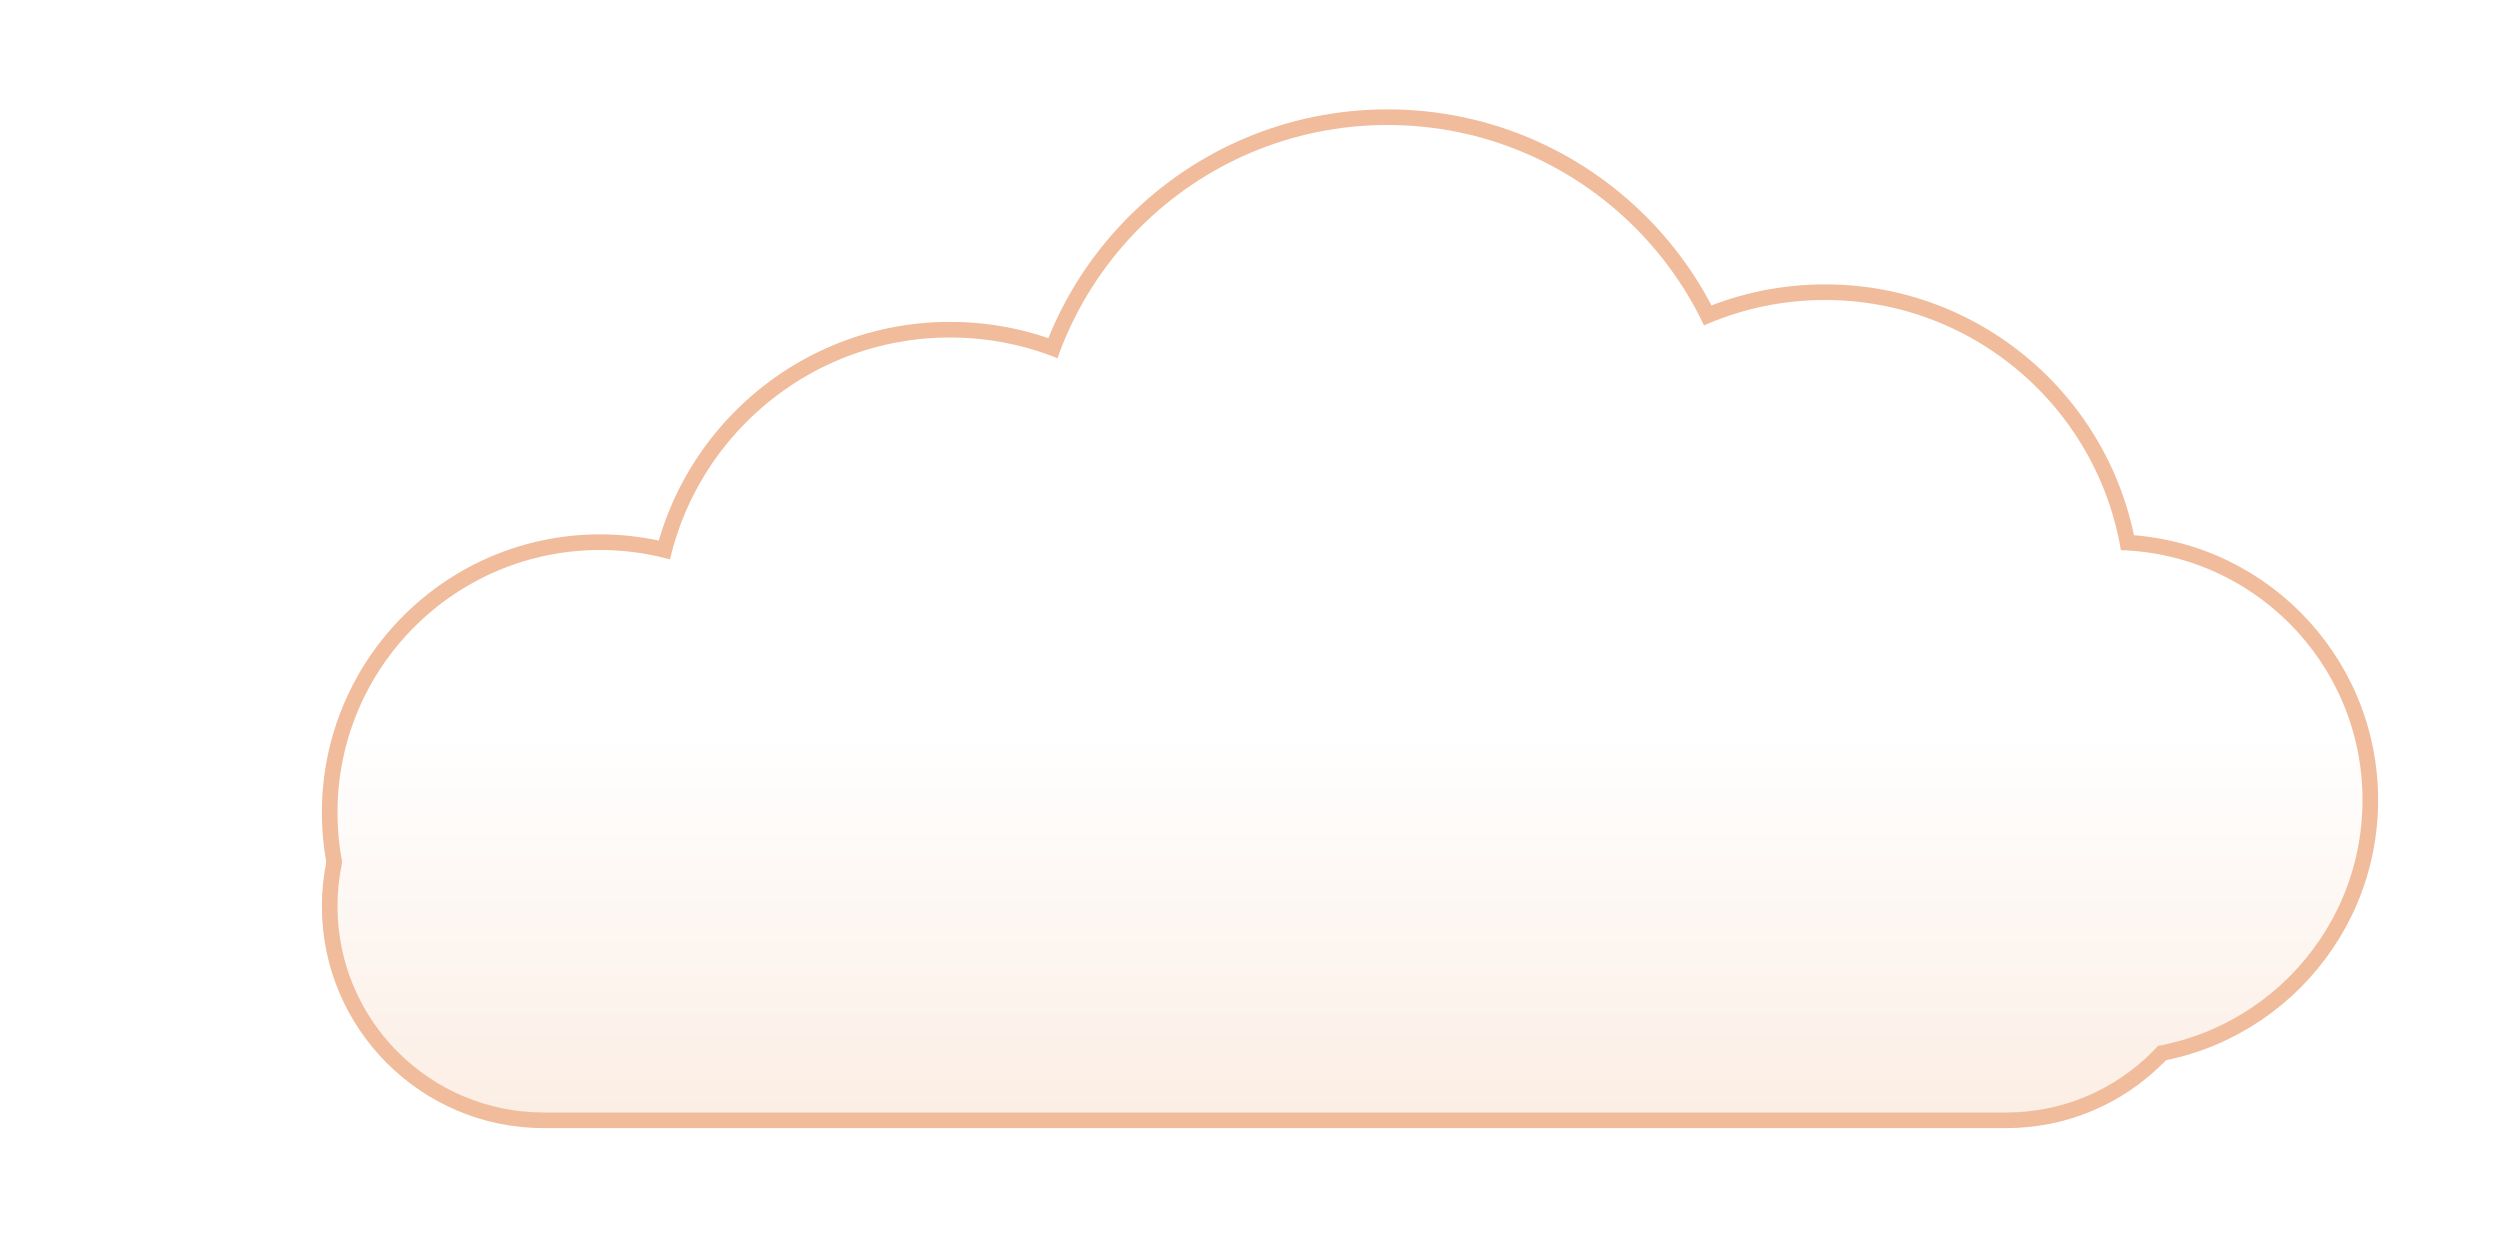
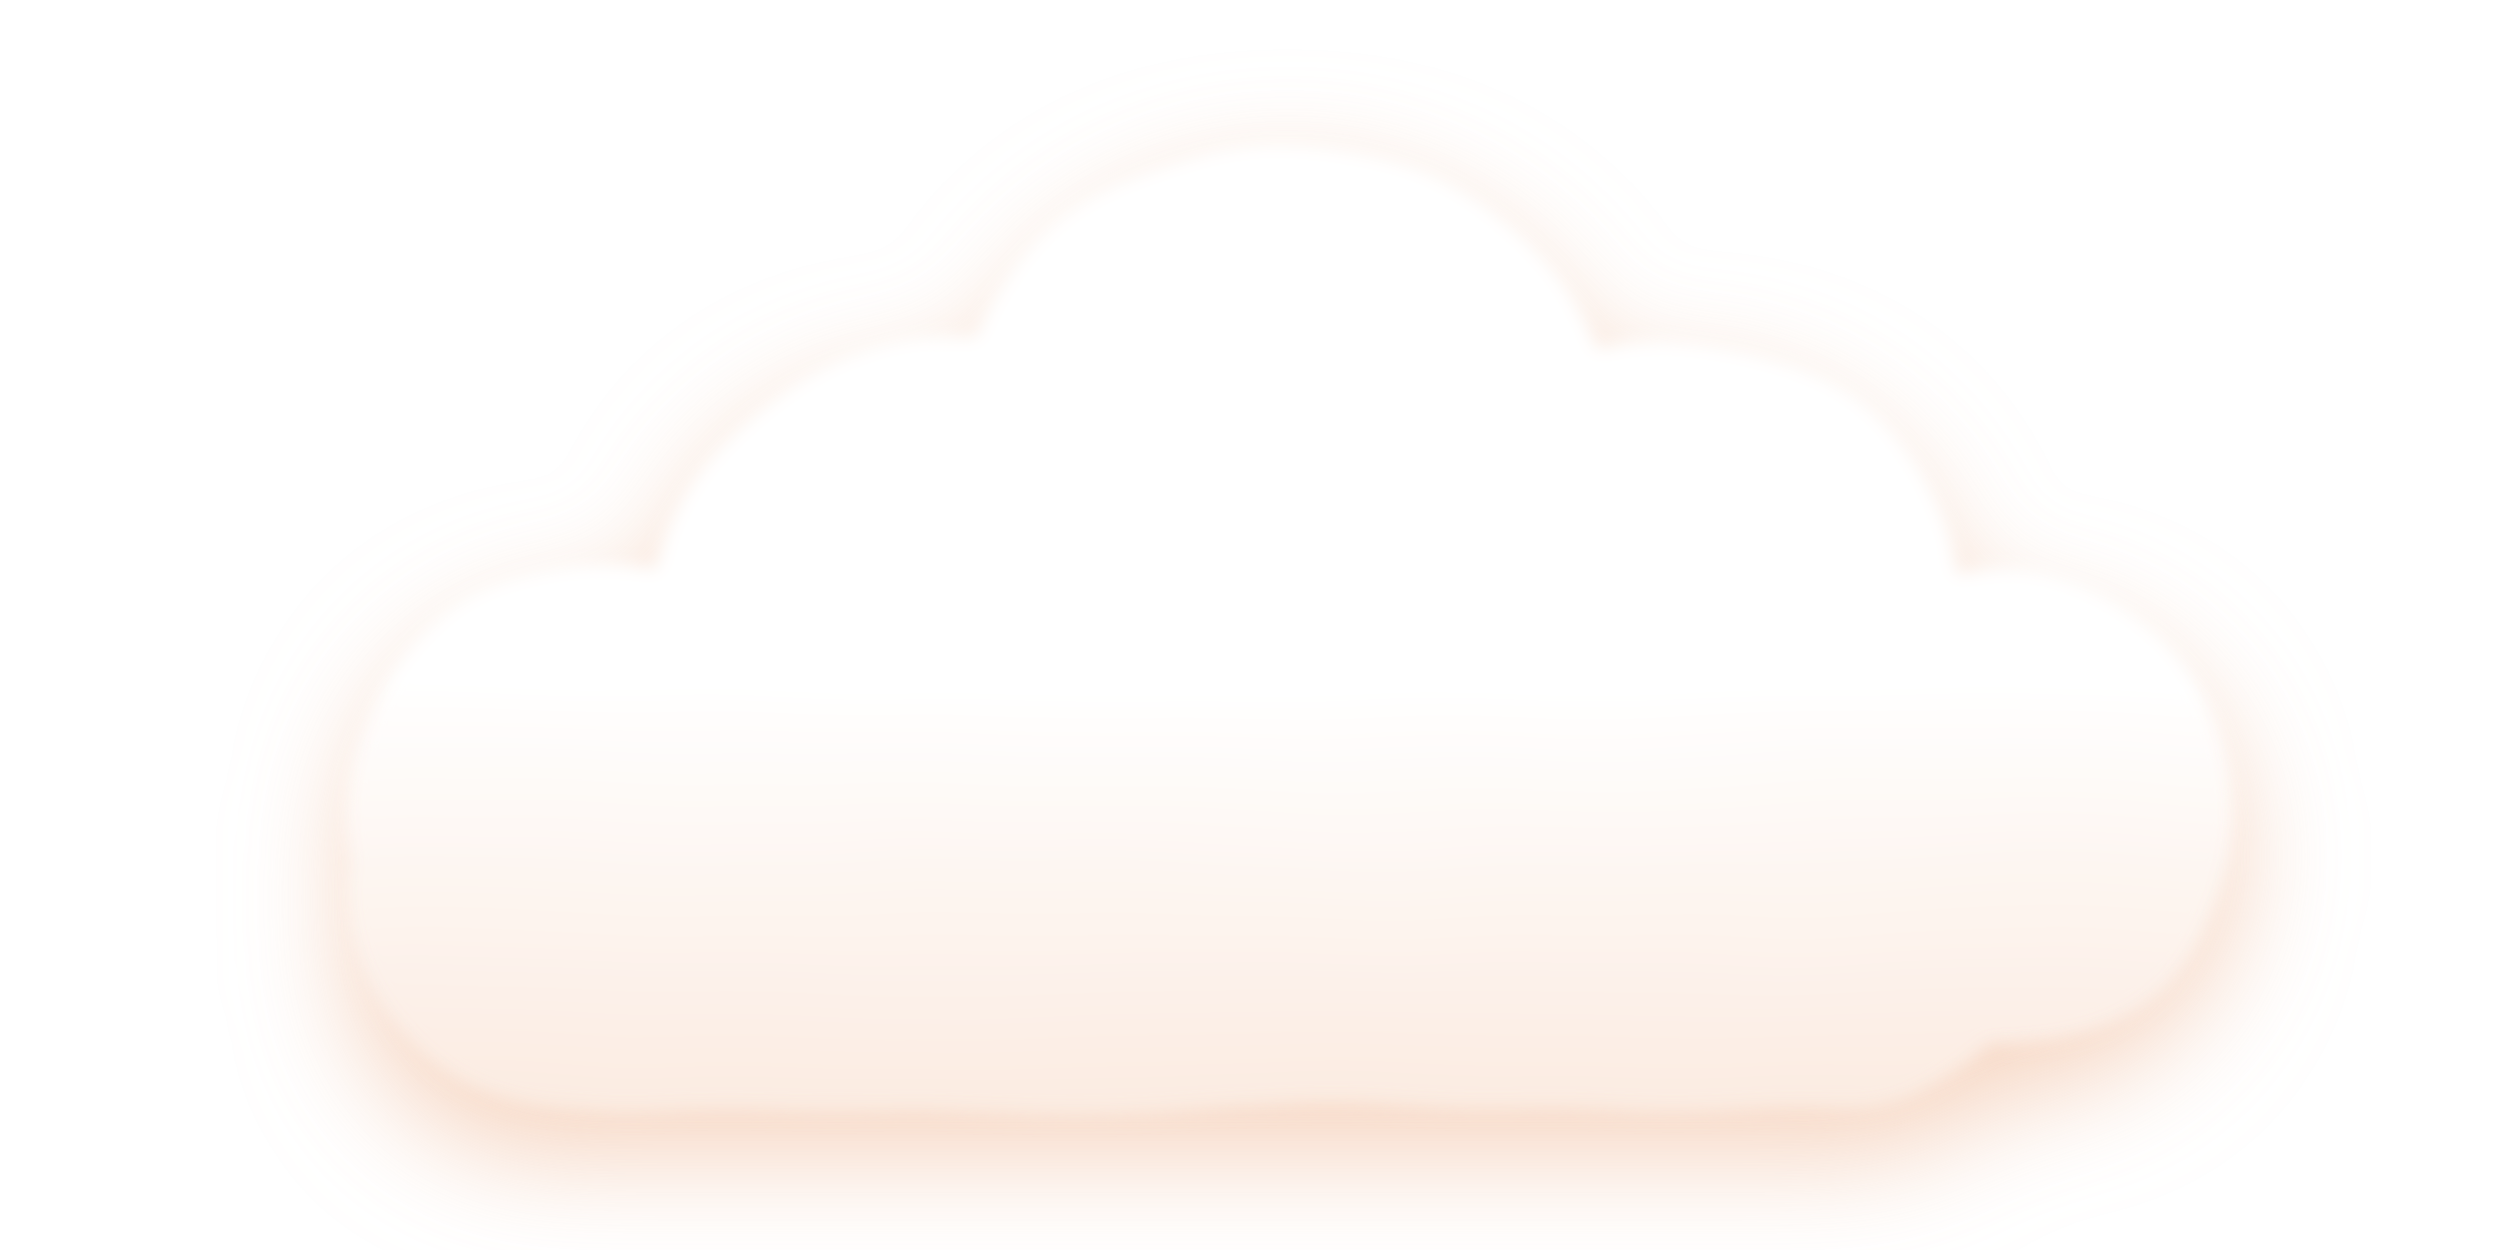
- <svg xmlns="http://www.w3.org/2000/svg" viewBox="0 0 400 200" preserveAspectRatio="none" shape-rendering="geometricPrecision">
+ <svg xmlns="http://www.w3.org/2000/svg" viewBox="0 0 400 200" preserveAspectRatio="none">
  <defs>
+     <filter id="edge" x="-12%" y="-25%" width="124%" height="150%">
+       <feTurbulence type="fractalNoise" baseFrequency=".02" numOctaves="2" seed="14" result="n" />
+       <feDisplacementMap in="SourceGraphic" in2="n" scale="5" xChannelSelector="R" yChannelSelector="G" result="d" />
+       <feGaussianBlur in="d" stdDeviation="1.4" />
+     </filter>
+     <filter id="halo" x="-20%" y="-30%" width="140%" height="170%">
+       <feGaussianBlur stdDeviation="9" />
+     </filter>
    <linearGradient id="g" gradientUnits="userSpaceOnUse" x1="0" y1="20" x2="0" y2="182">
      <stop offset="0" stop-color="#fff" />
-       <stop offset=".6" stop-color="#fff" />
-       <stop offset="1" stop-color="#FBEDE3" />
+       <stop offset=".55" stop-color="#fff" />
+       <stop offset="1" stop-color="#FBEADF" />
    </linearGradient>
    <g id="s">
-       <rect x="54" y="112" width="300" height="66" rx="33" />
-       <circle cx="96" cy="130" r="42" />
-       <circle cx="152" cy="100" r="46" />
-       <circle cx="222" cy="76" r="56" />
-       <circle cx="292" cy="96" r="48" />
-       <circle cx="338" cy="128" r="40" />
+       <rect x="56" y="112" width="272" height="66" rx="33" />
+       <circle cx="96" cy="130" r="40" />
+       <circle cx="150" cy="100" r="46" />
+       <circle cx="206" cy="76" r="54" />
+       <circle cx="268" cy="100" r="46" />
+       <circle cx="320" cy="130" r="38" />
    </g>
  </defs>
-   <use href="#s" fill="#F0BC9C" stroke="#F0BC9C" stroke-width="5" stroke-linejoin="round" vector-effect="non-scaling-stroke" />
-   <use href="#s" fill="url(#g)" />
+   <use href="#s" fill="#F0B896" opacity=".6" filter="url(#halo)" transform="translate(0 7)" />
+   <g filter="url(#edge)">
+     <use href="#s" fill="url(#g)" />
+   </g>
</svg>
